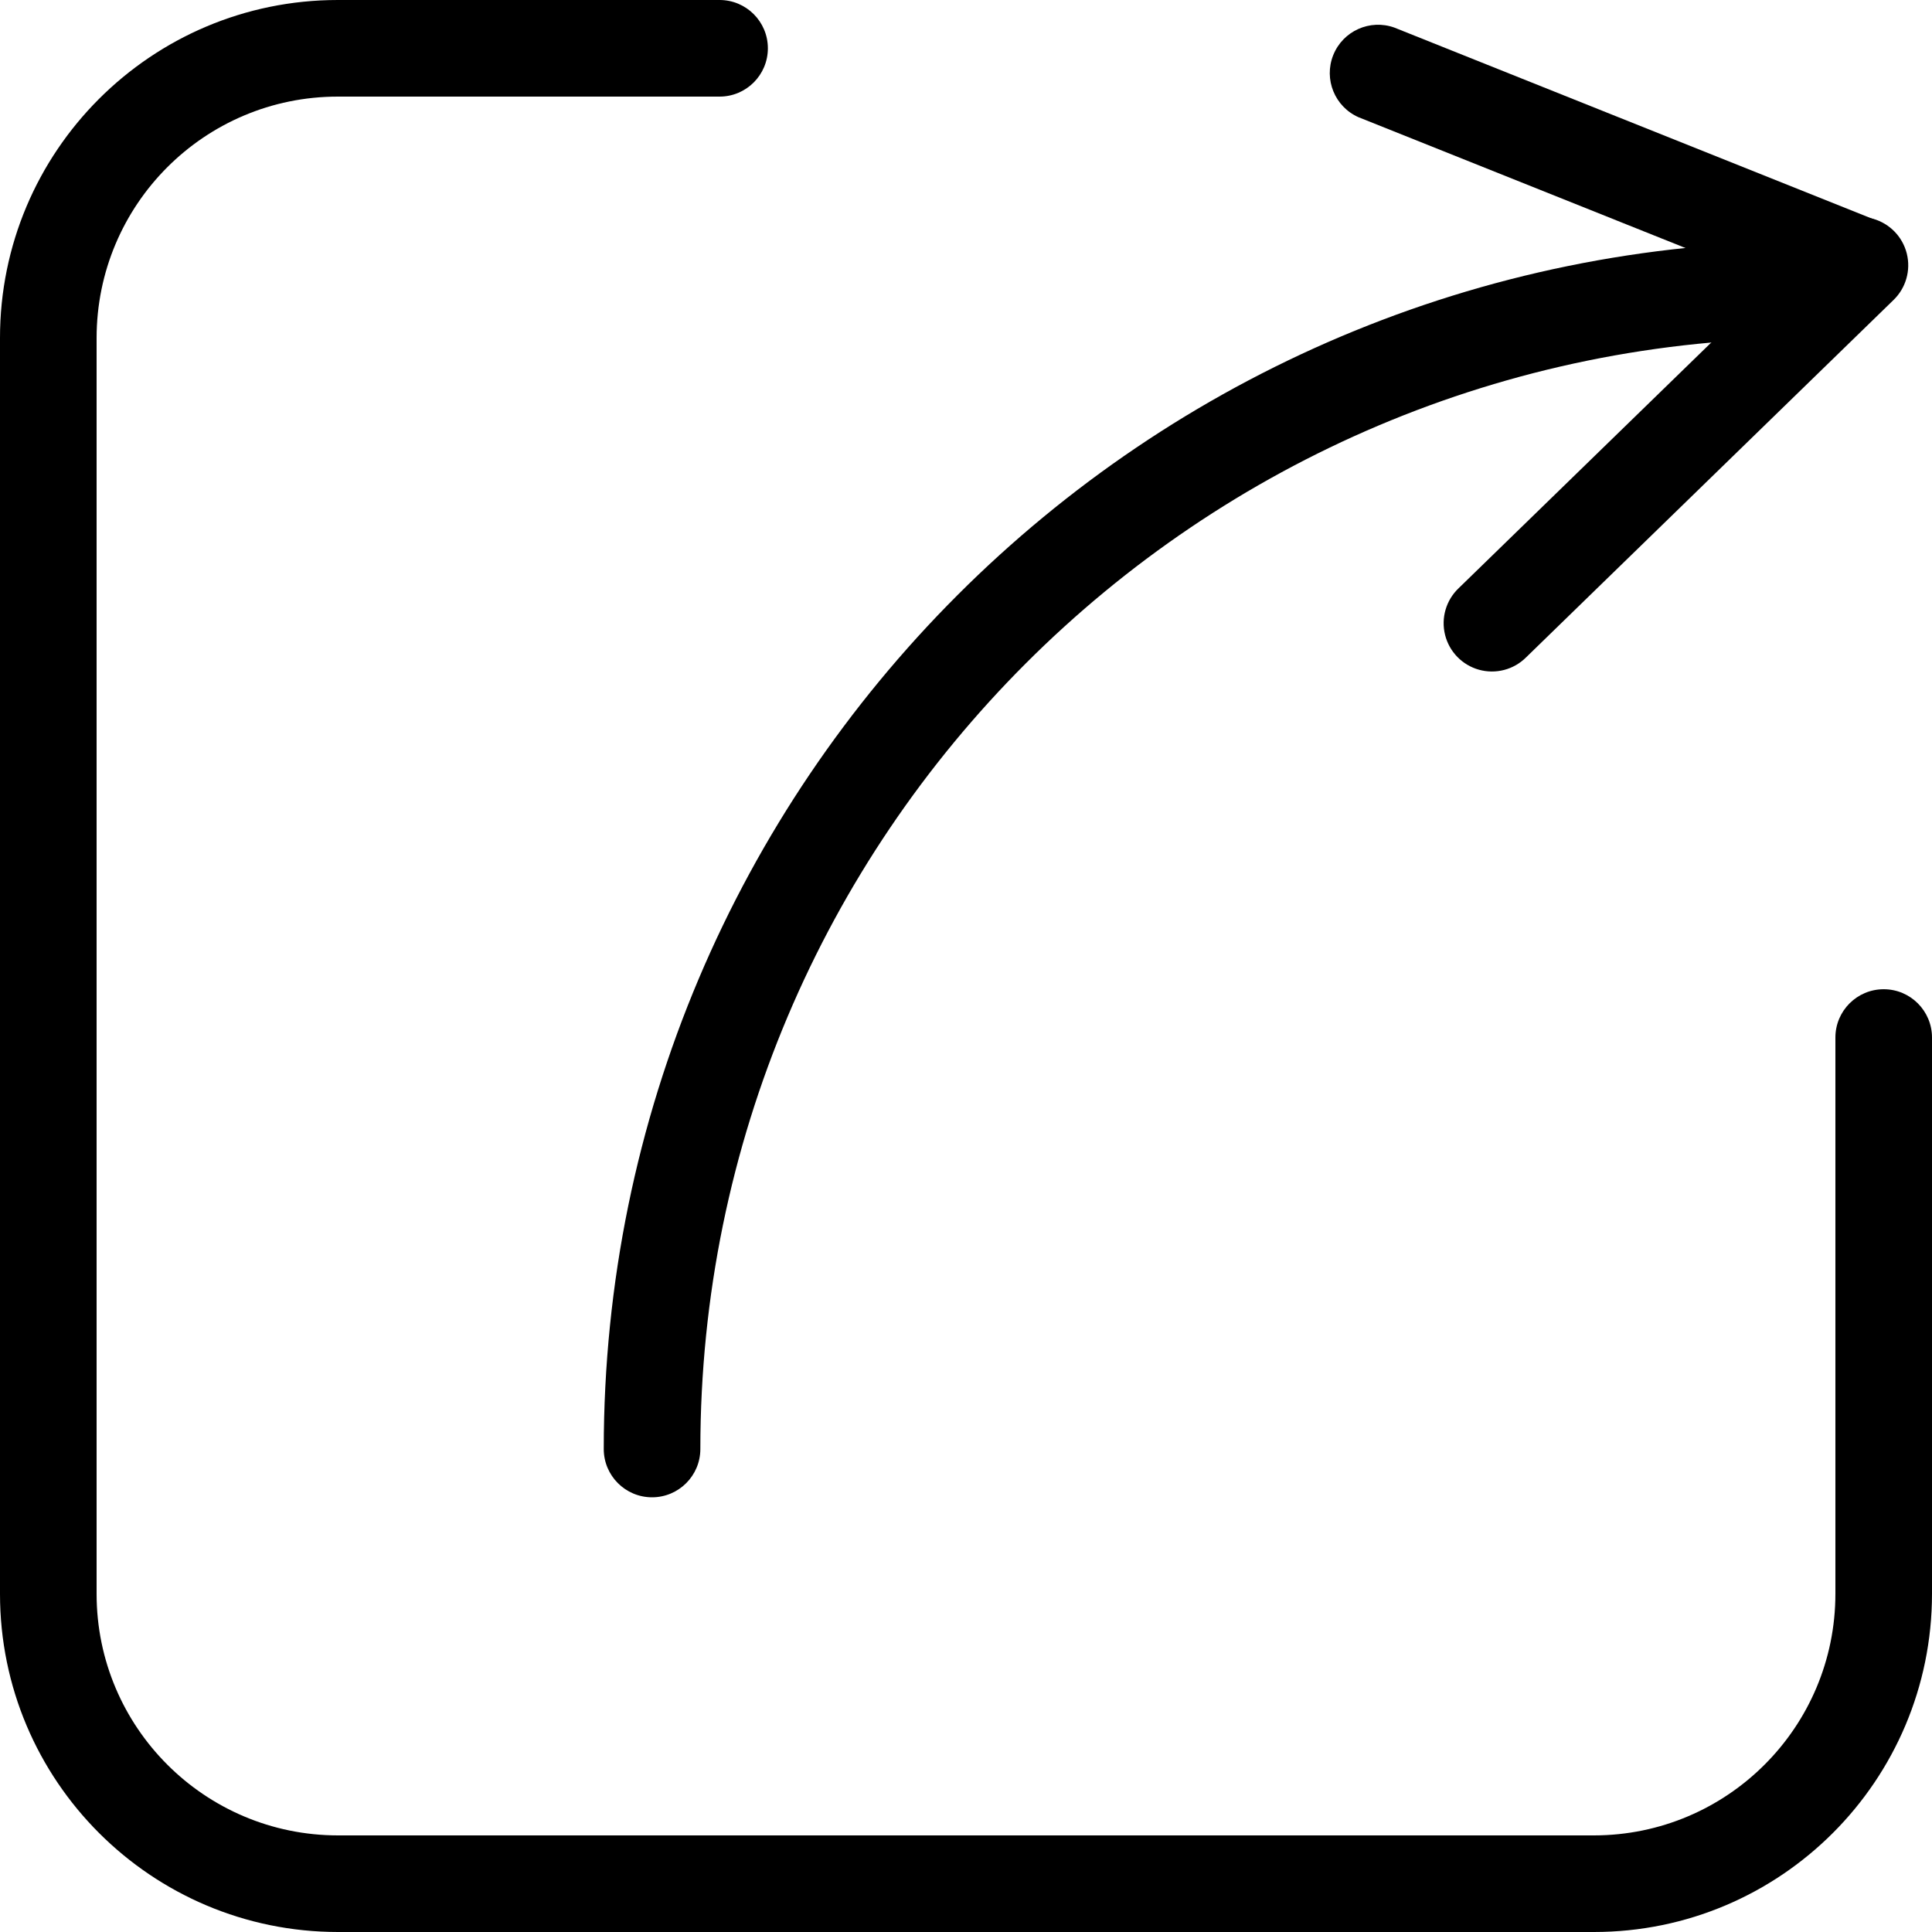
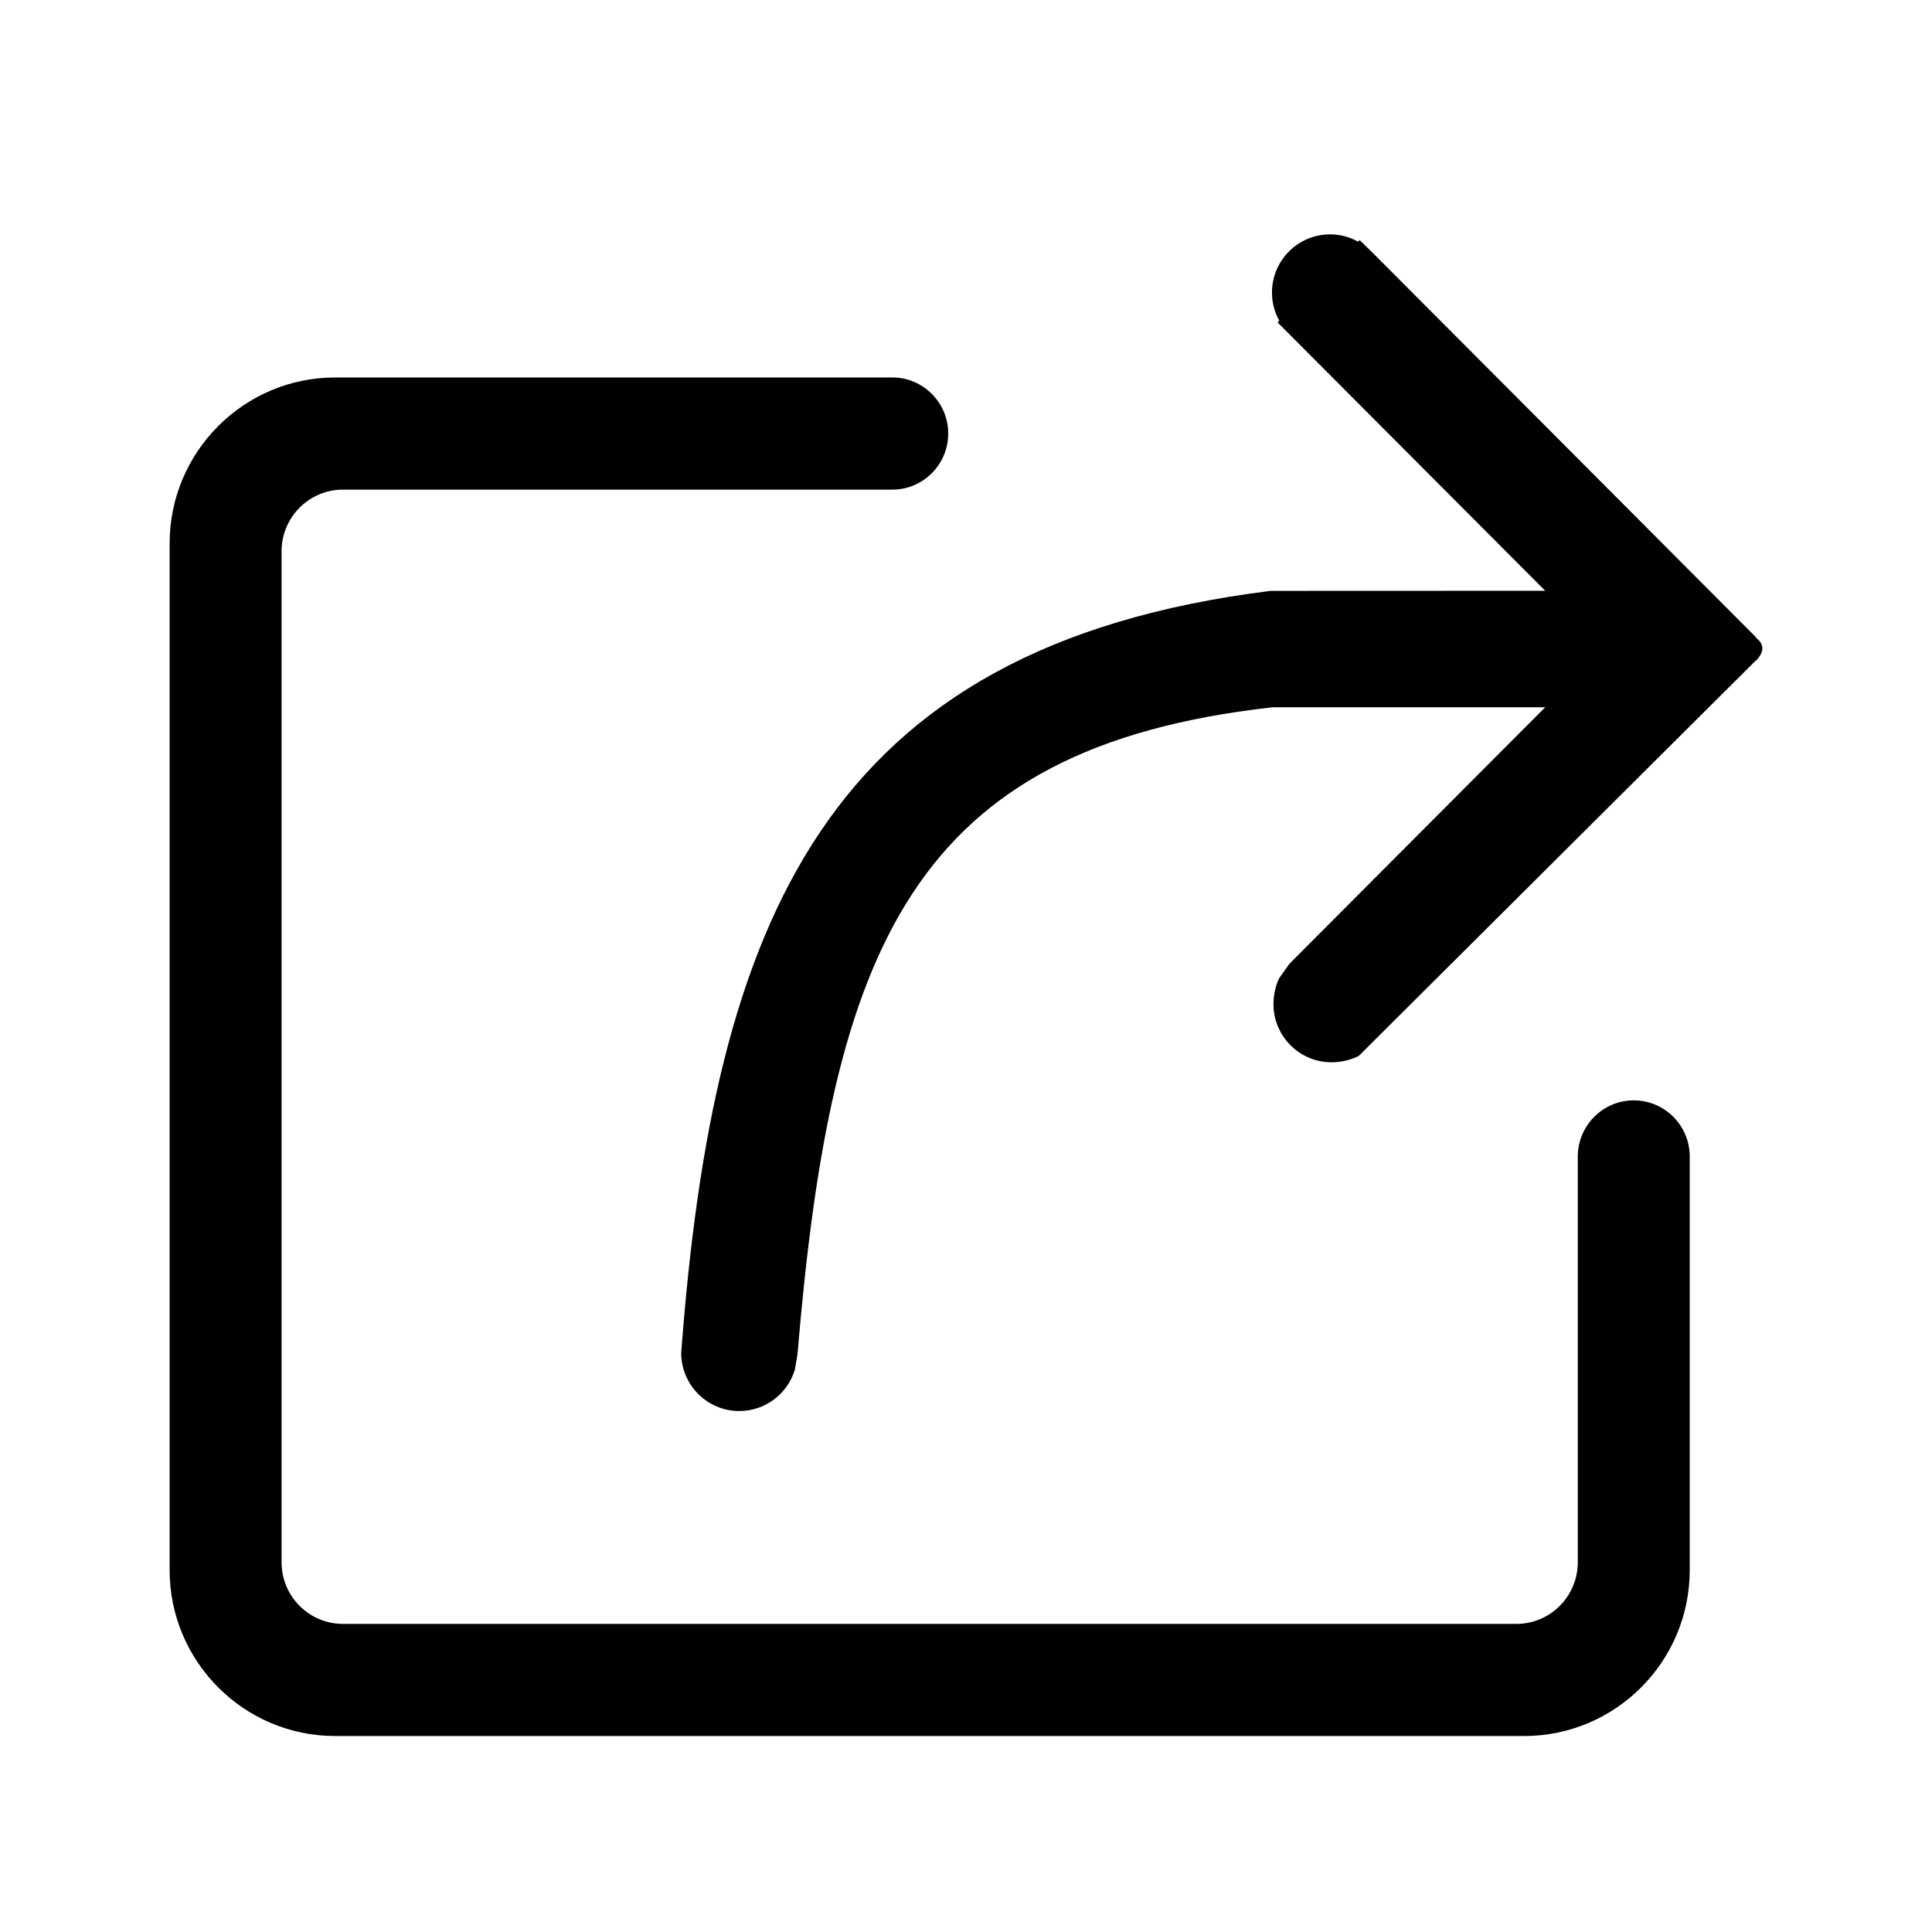
- <svg xmlns="http://www.w3.org/2000/svg" t="1660973637072" class="icon" viewBox="0 0 1024 1024" version="1.1" p-id="23999" width="200" height="200">
-   <defs>
-     <style type="text/css">@font-face { font-family: feedback-iconfont; src: url("//at.alicdn.com/t/font_1031158_u69w8yhxdu.woff2?t=1630033759944") format("woff2"), url("//at.alicdn.com/t/font_1031158_u69w8yhxdu.woff?t=1630033759944") format("woff"), url("//at.alicdn.com/t/font_1031158_u69w8yhxdu.ttf?t=1630033759944") format("truetype"); }
- </style>
-   </defs>
-   <path d="M972.8 549.914v294.758A128.077 128.077 0 0 1 844.8 972.8H179.2a128 128 0 0 1-128-128V179.2c0-70.733 57.19-128 127.872-128h202.317a25.6 25.6 0 0 0 0-51.2H179.072A179.072 179.072 0 0 0 0 179.2v665.6a179.2 179.2 0 0 0 179.2 179.2h665.6c98.944 0 179.2-80.282 179.2-179.328V549.914a25.6 25.6 0 0 0-51.2 0z" p-id="24000" />
-   <path d="M960 128c-353.459 0-640 286.541-640 640a25.6 25.6 0 0 0 51.2 0c0-325.197 263.603-588.8 588.8-588.8a25.6 25.6 0 0 0 0-51.2z" p-id="24001" />
-   <path d="M720.102 62.157l256 102.4a25.6 25.6 0 0 0 18.995-47.514l-256-102.4a25.6 25.6 0 0 0-18.995 47.514z" p-id="24002" />
-   <path d="M808.806 348.467l194.637-189.312a25.6 25.6 0 1 0-35.686-36.71L773.12 311.757a25.6 25.6 0 1 0 35.686 36.71z" p-id="24003" />
+ <svg xmlns="http://www.w3.org/2000/svg" t="1670035573804" class="icon" viewBox="0 0 1024 1024" version="1.1" p-id="4512" width="200" height="200">
+   <path d="M865.923 583.212c-16.277 0-29.581 13.247-29.668 29.727l0 215.126c0 17.993-14.587 32.637-32.521 32.637L181.763 860.702c-17.935 0-32.521-14.646-32.521-32.637L149.242 292.156c0-17.993 14.586-32.637 32.521-32.637l291.231 0c16.304-0.03 29.581-13.363 29.581-29.725 0-16.392-13.276-29.727-29.61-29.727l-295.336 0c-48.358 0-87.722 39.451-87.722 87.926l0 544.205c0 48.475 39.364 87.926 87.722 87.926l630.24 0c48.358 0 87.721-39.451 87.721-87.926L895.588 612.763C895.501 596.459 882.197 583.212 865.923 583.212z" p-id="4513" />
+   <path d="M930.819 338.183l0-0.318L727.076 133.512l-6.436-6.26-0.815 0.844c-4.512-2.533-9.607-3.873-14.877-3.873-16.975 0-30.775 13.83-30.775 30.832 0 5.299 1.338 10.394 3.873 14.908l-0.904 0.931 141.846 142.224-145.573 0.057C436.396 342.727 378.198 489.376 361.049 717.05c0 17.004 13.8 30.832 30.773 30.832 13.859 0 25.621-9.229 29.464-21.894l1.398-8.181c18.022-215.329 60.47-321.568 251.84-342.938l144.466 0L683.433 510.805l-5.502 7.744c-1.951 4.104-2.97 9.113-2.97 13.655 0 17.002 13.799 30.832 30.773 30.832 4.832 0 10.16-1.165 14.44-3.377L929.954 350.74c1.86-1.306 4.14-4.525 4.14-6.971C934.093 341.324 932.679 339.489 930.819 338.183z" p-id="4514" />
</svg>
